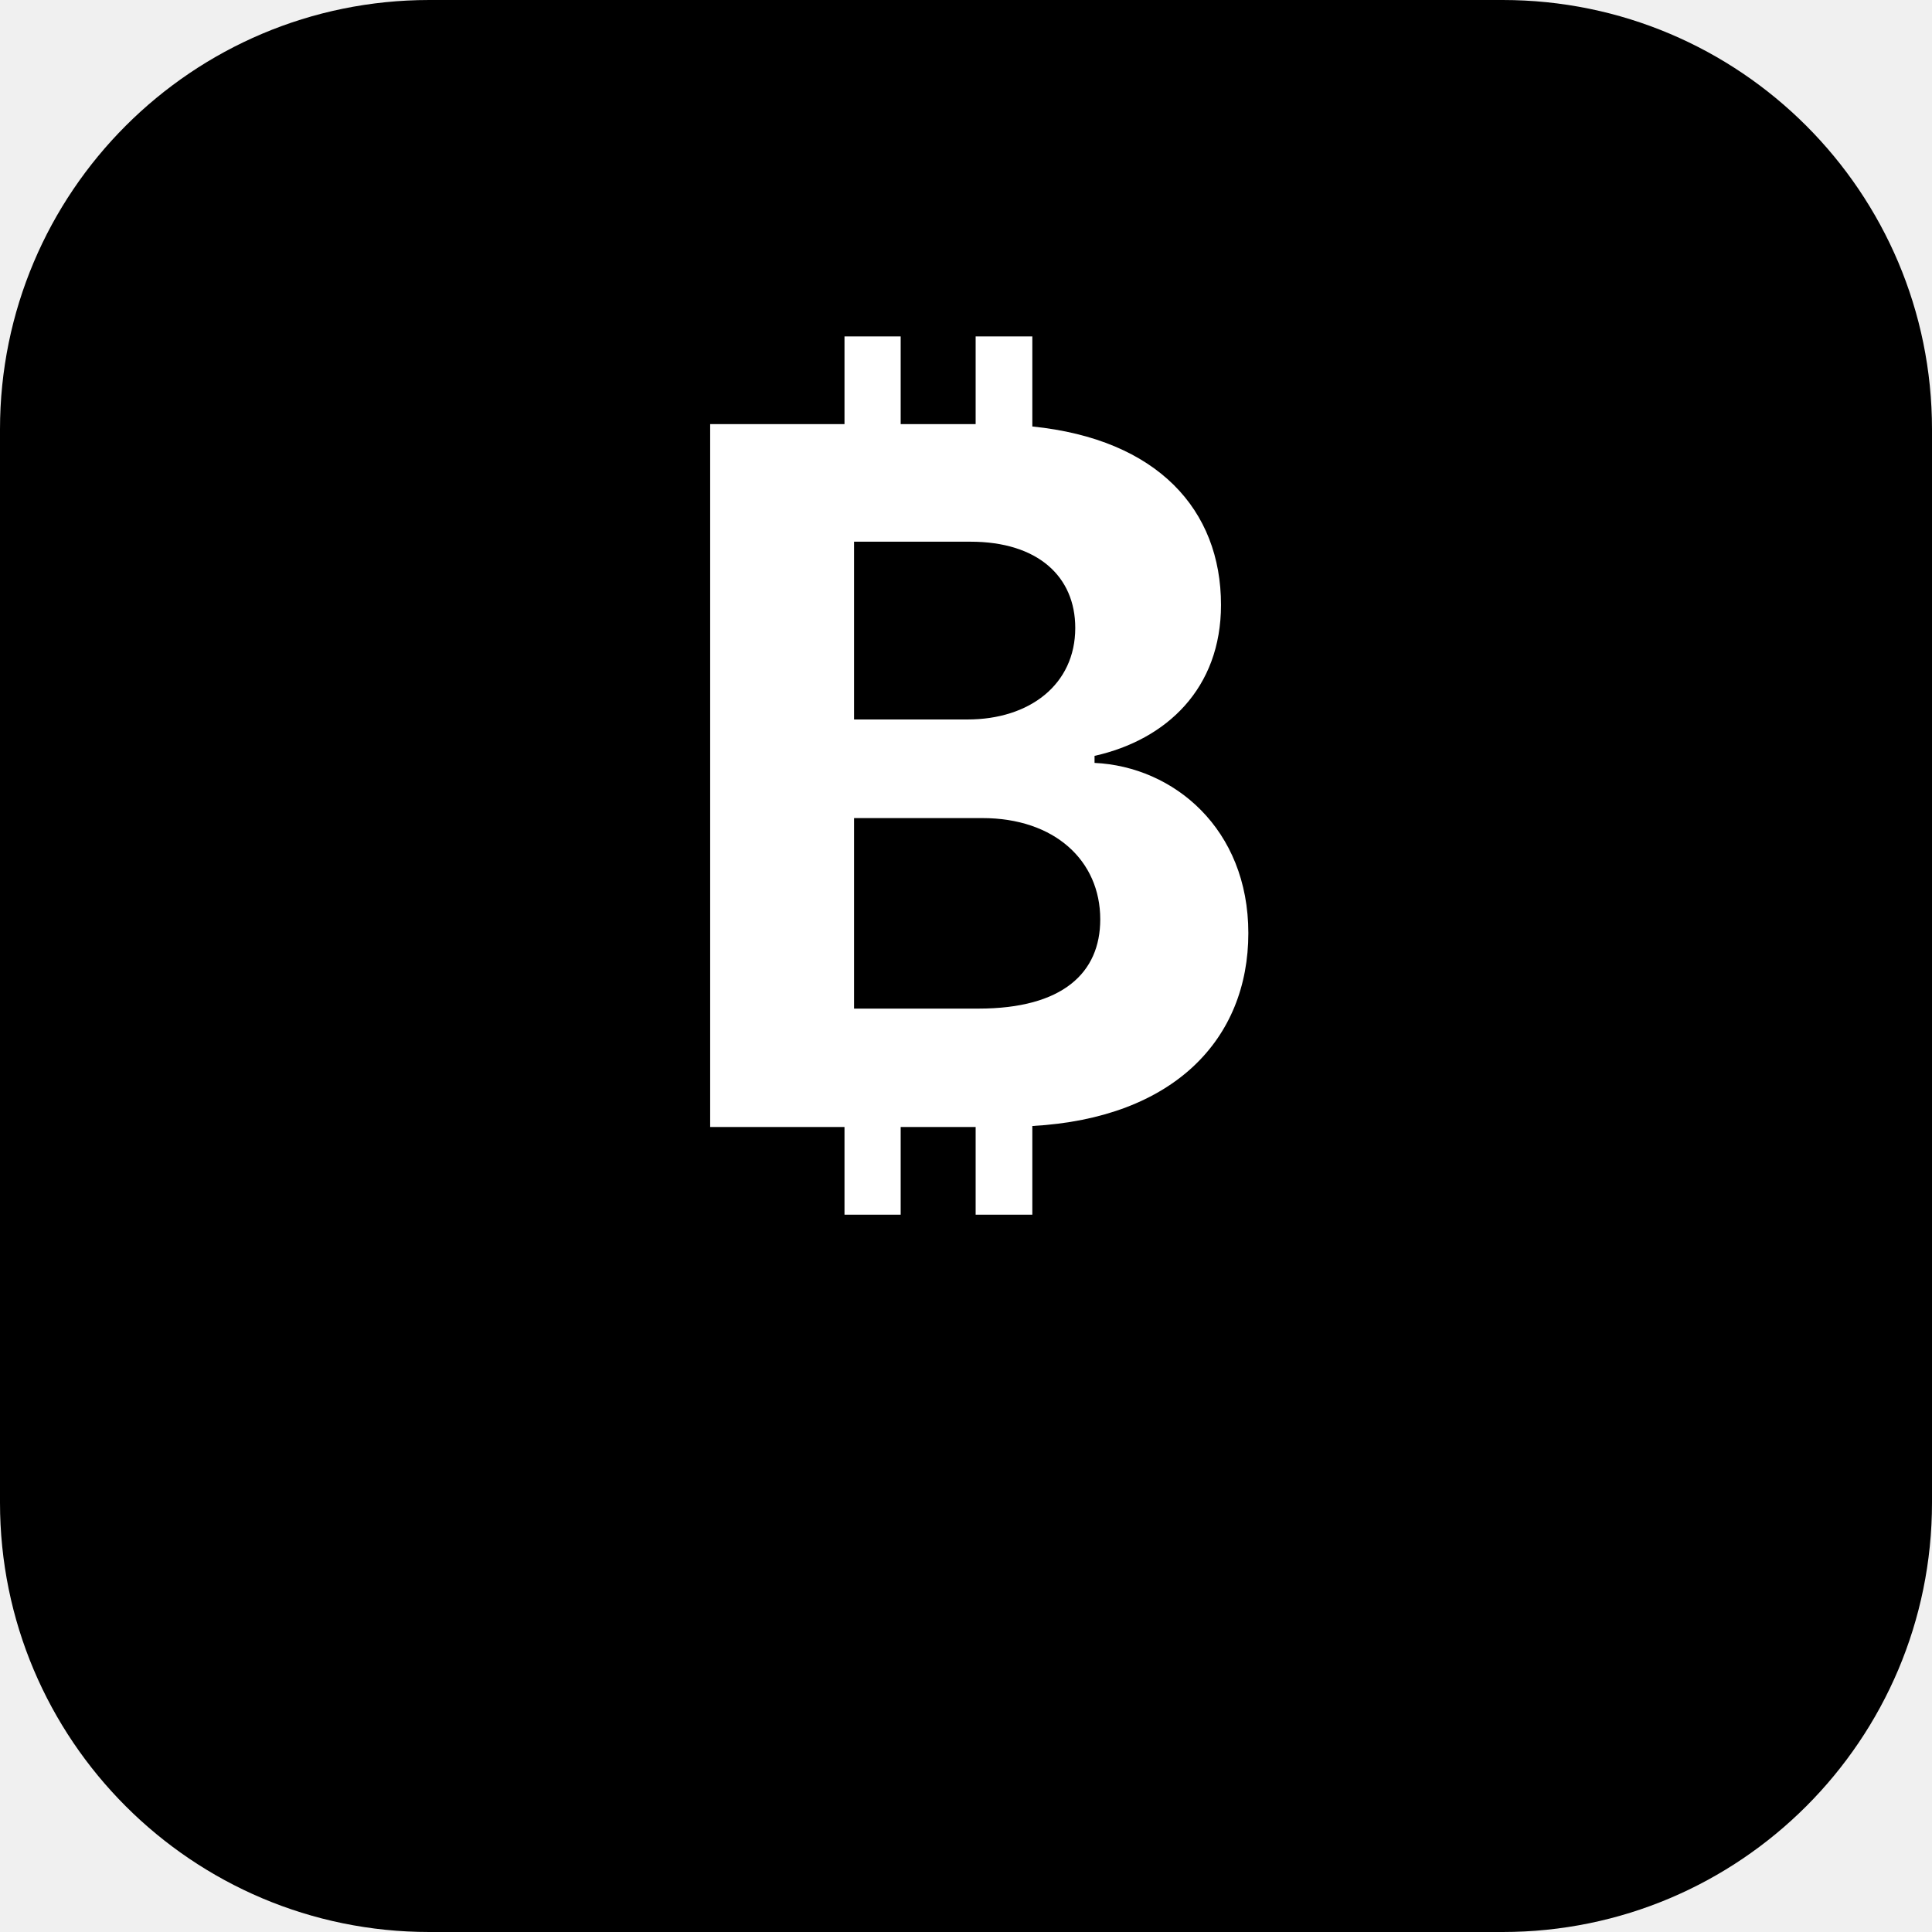
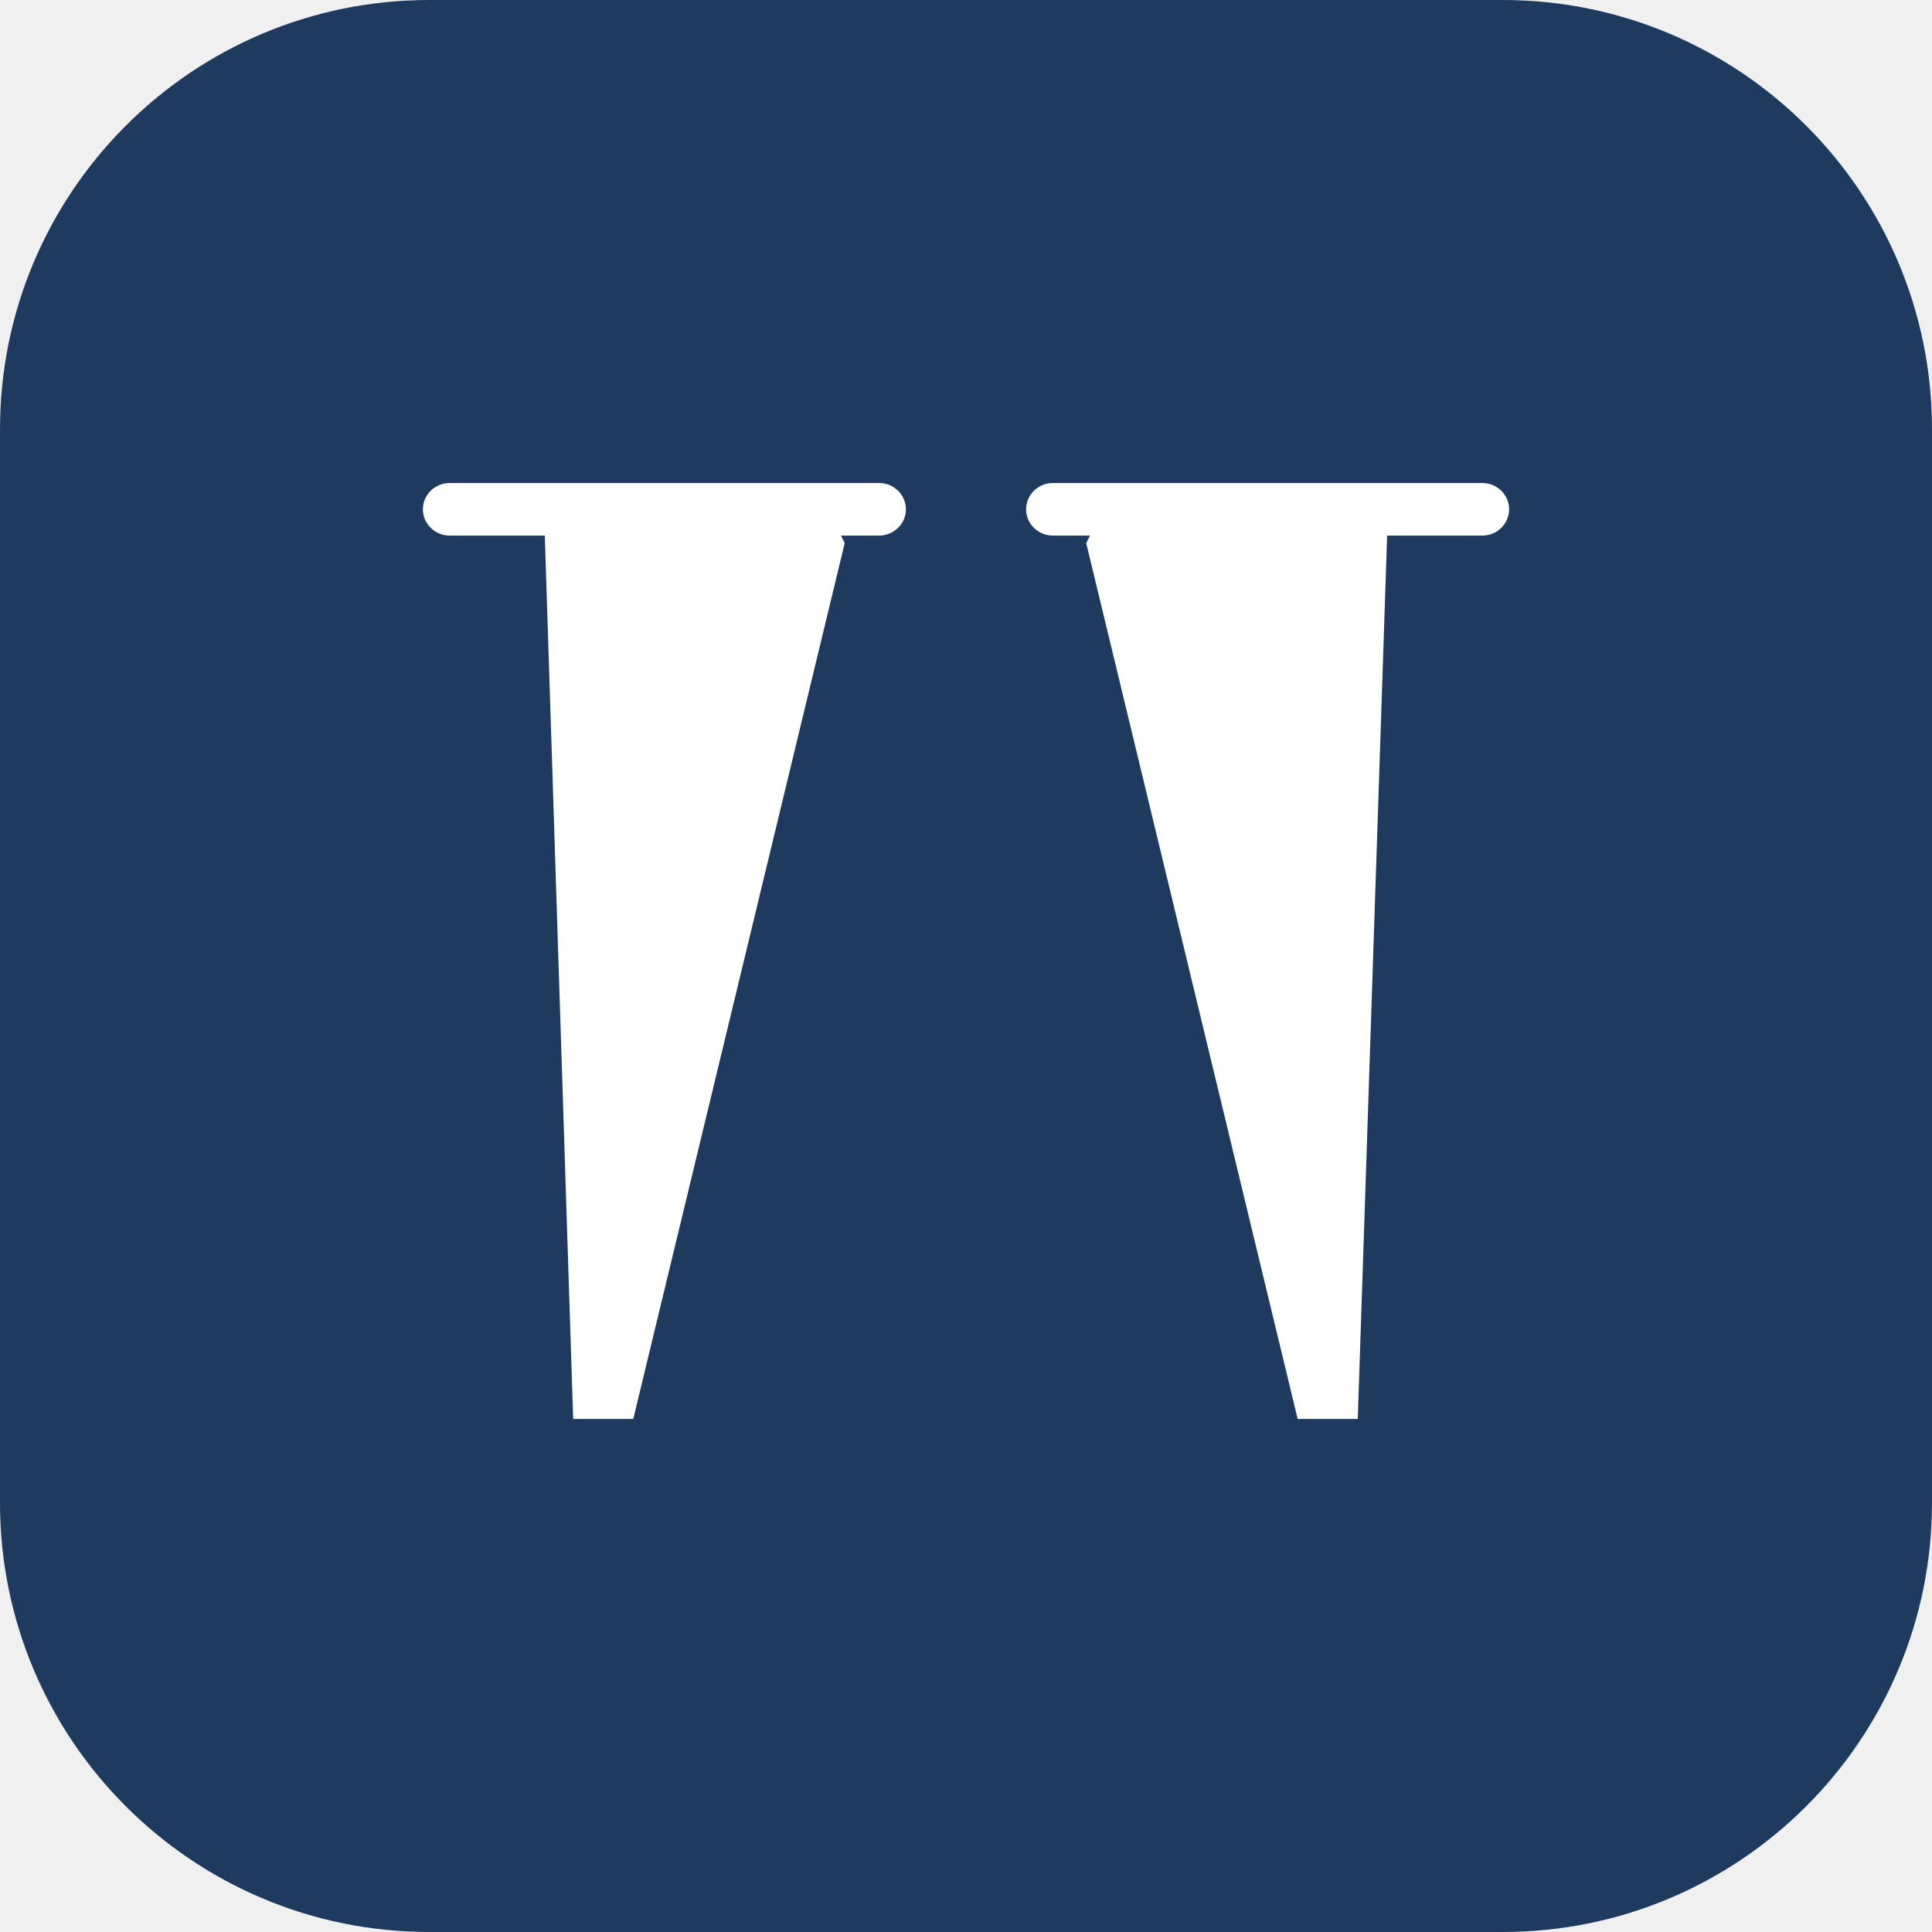
<svg xmlns="http://www.w3.org/2000/svg" viewBox="0 0 180 180">
-   <rect width="180" height="180" rx="40" fill="#000" />
-   <text x="90" y="105" font-family="system-ui, -apple-system, sans-serif" font-size="90" font-weight="700" fill="#fff" text-anchor="middle">₿</text>
+   <rect width="180" height="180" rx="40" fill="#1e3a5f" />
+   <path d="M50.6 45h25.3l2.8 5.6-19.7 81.6h-5.6L50.6 45Zm78.8 0H104l-2.8 5.6 19.7 81.6h5.6L129.4 45Z" fill="#fff" />
+   <rect x="39.4" y="45" width="45" height="4.9" rx="2.5" fill="#fff" />
+   <rect x="95.6" y="45" width="45" height="4.9" rx="2.5" fill="#fff" />
</svg>
